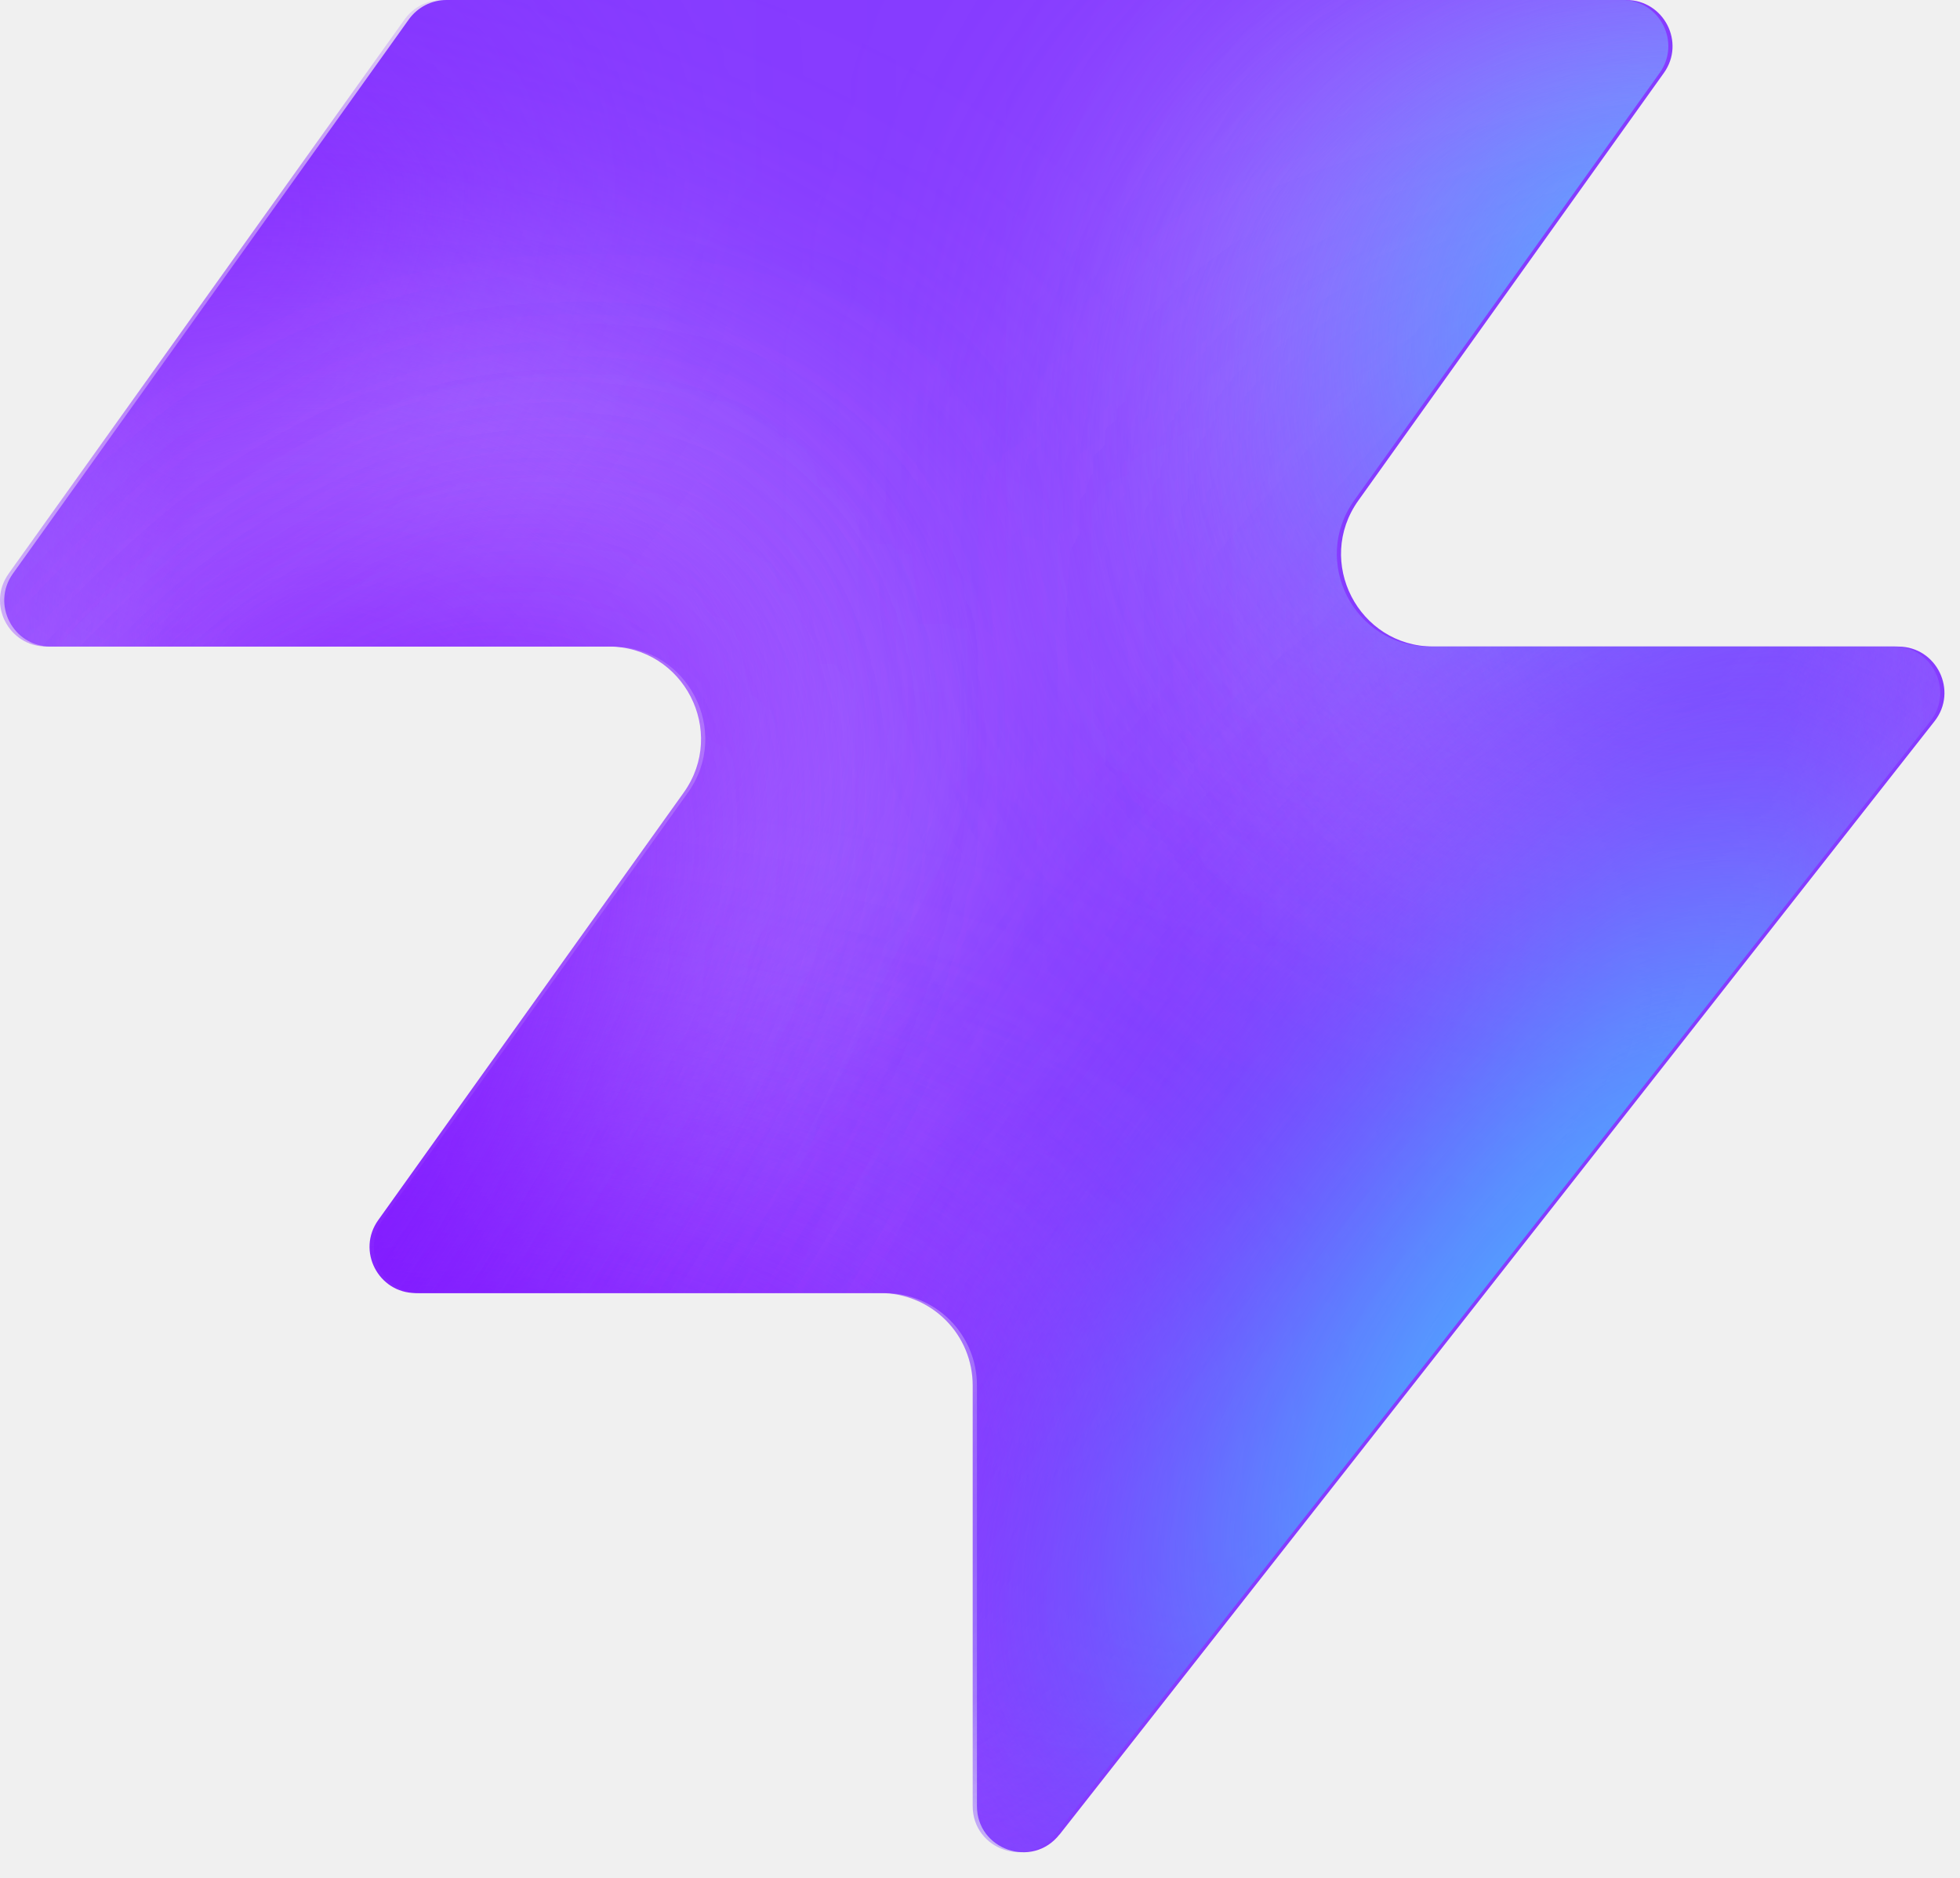
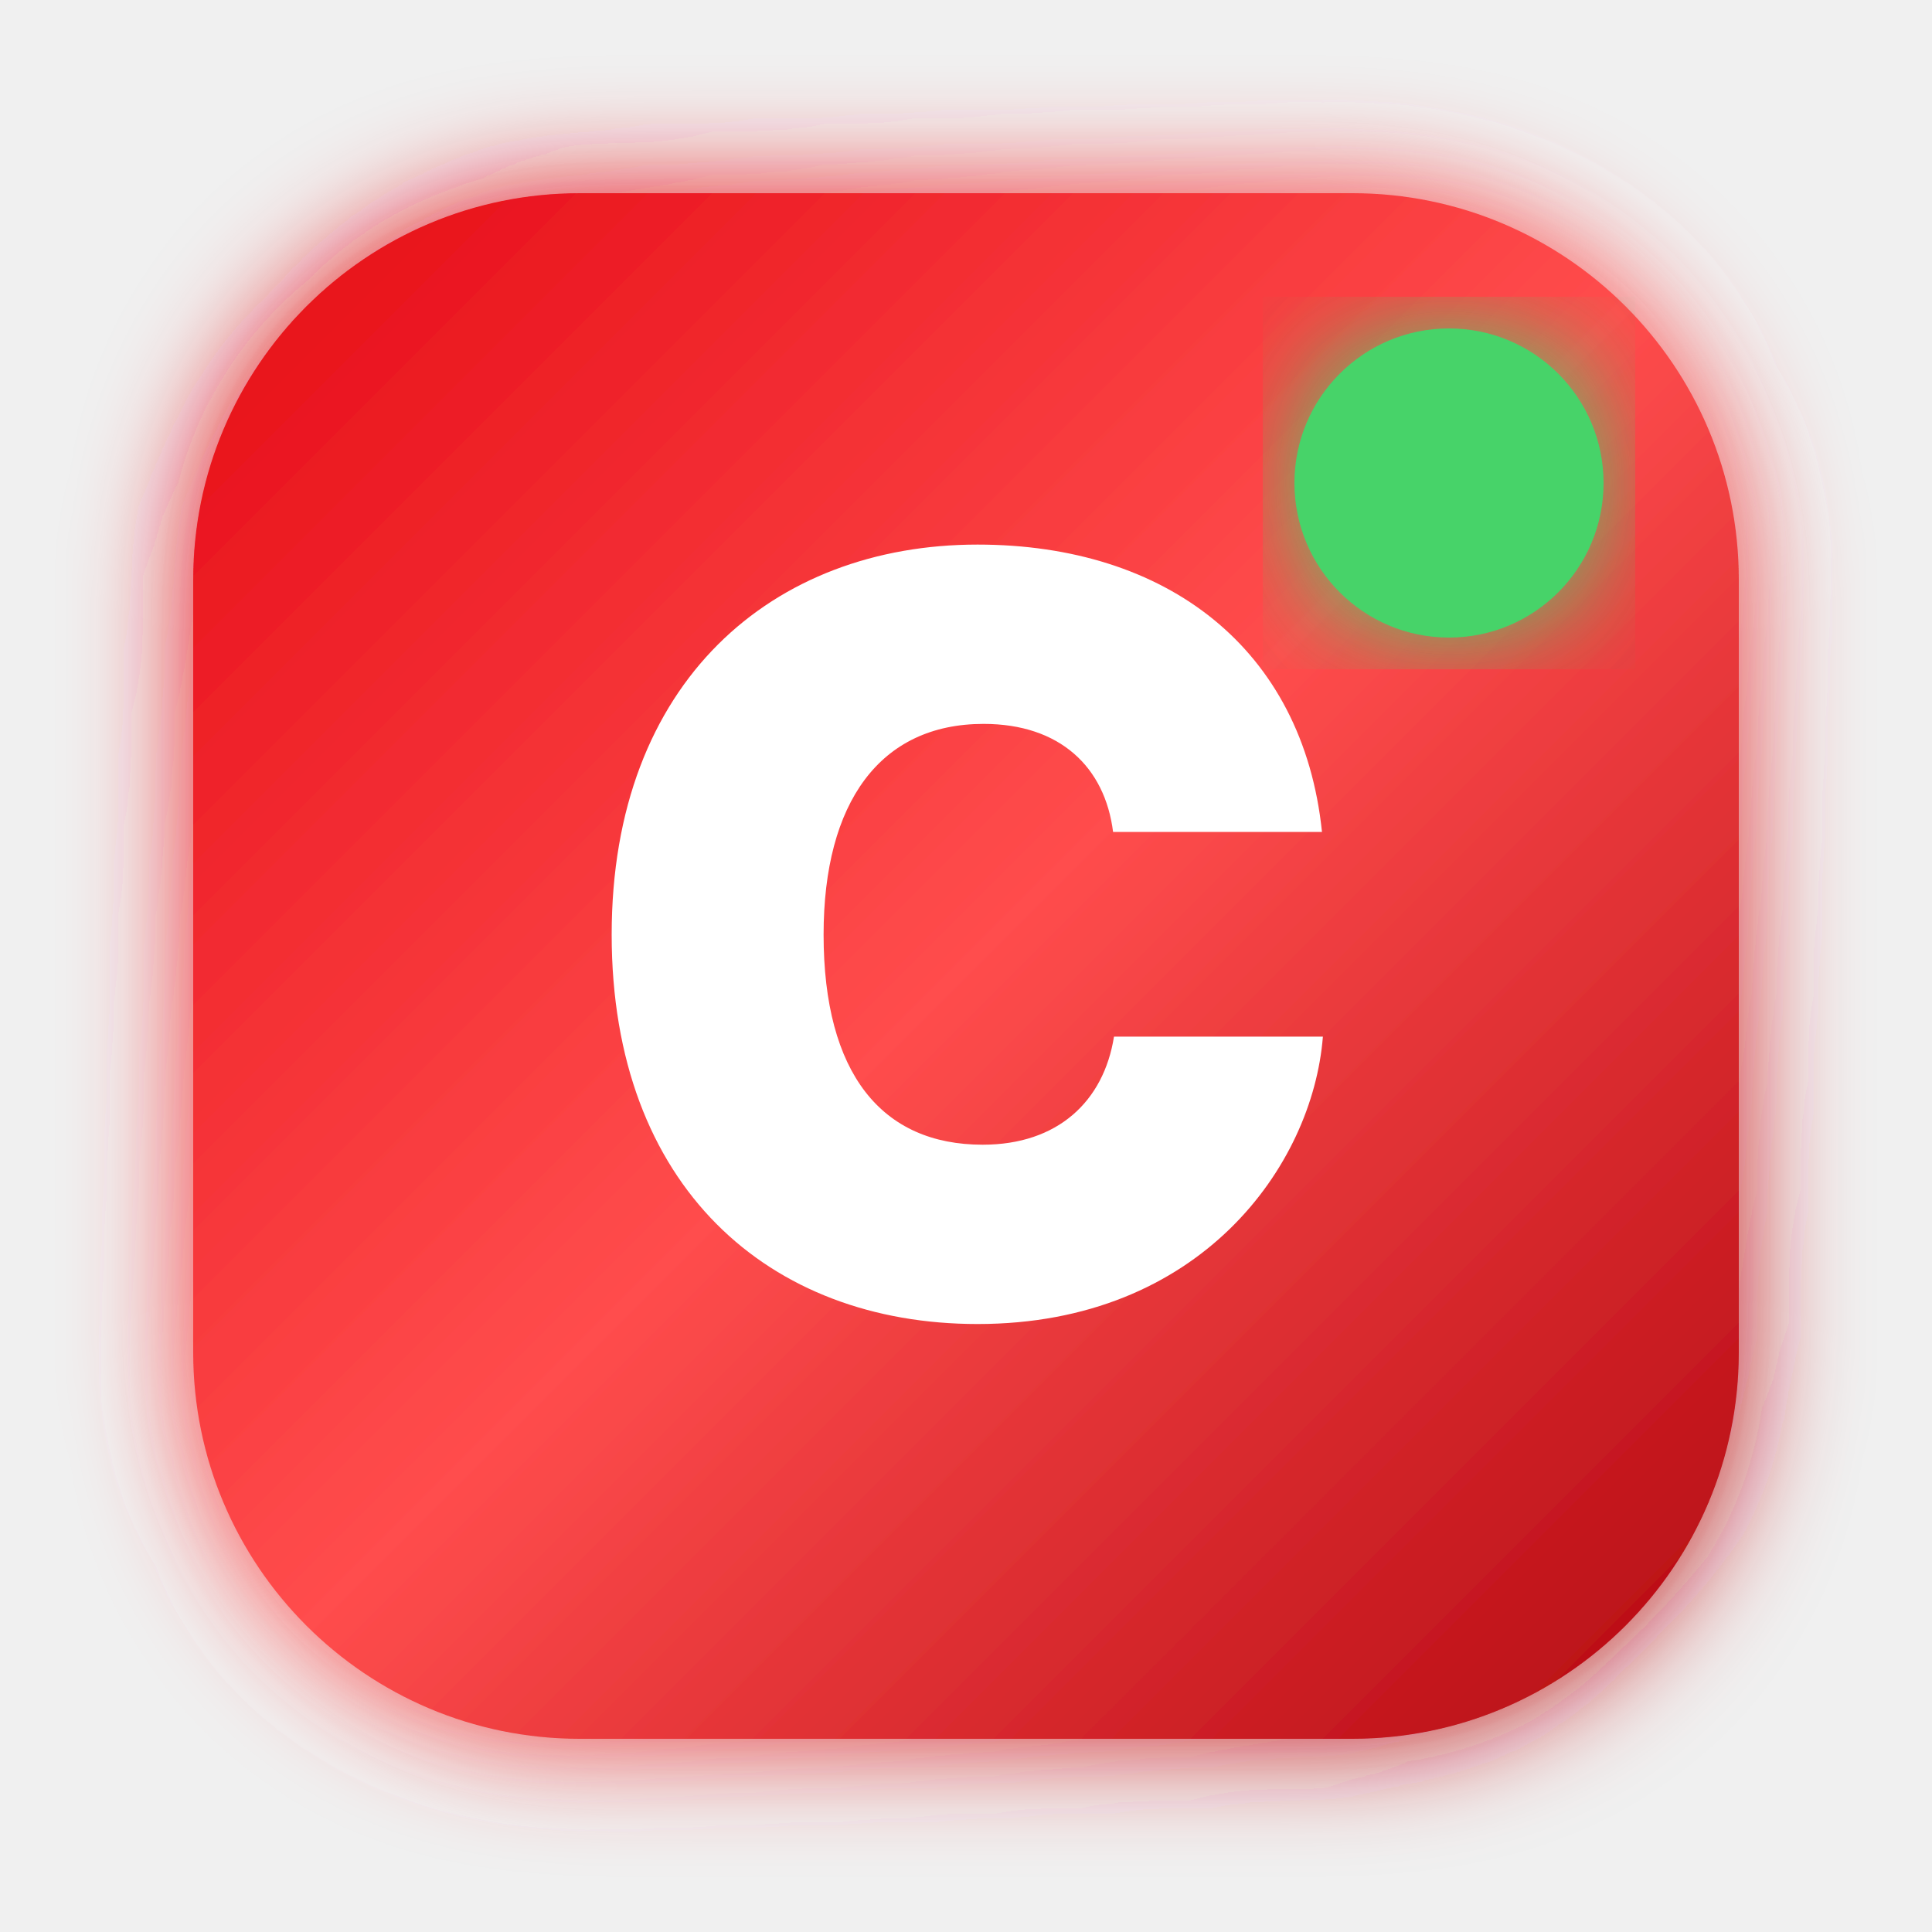
- <svg xmlns="http://www.w3.org/2000/svg" width="48" height="46" fill="none" viewBox="0 0 48 46">
-   <path fill="#863bff" d="M25.946 44.938c-.664.845-2.021.375-2.021-.698V33.937a2.26 2.26 0 0 0-2.262-2.262H10.287c-.92 0-1.456-1.04-.92-1.788l7.48-10.471c1.07-1.497 0-3.578-1.842-3.578H1.237c-.92 0-1.456-1.04-.92-1.788L10.013.474c.214-.297.556-.474.92-.474h28.894c.92 0 1.456 1.04.92 1.788l-7.48 10.471c-1.07 1.498 0 3.579 1.842 3.579h11.377c.943 0 1.473 1.088.89 1.83L25.947 44.94z" style="fill:#863bff;fill:color(display-p3 .525 .23 1);fill-opacity:1" />
-   <mask id="a" width="48" height="46" x="0" y="0" maskUnits="userSpaceOnUse" style="mask-type:alpha">
-     <path fill="#000" d="M25.842 44.938c-.664.844-2.021.375-2.021-.698V33.937a2.26 2.26 0 0 0-2.262-2.262H10.183c-.92 0-1.456-1.04-.92-1.788l7.48-10.471c1.07-1.498 0-3.579-1.842-3.579H1.133c-.92 0-1.456-1.04-.92-1.787L9.91.473c.214-.297.556-.474.92-.474h28.894c.92 0 1.456 1.04.92 1.788l-7.48 10.471c-1.07 1.498 0 3.578 1.842 3.578h11.377c.943 0 1.473 1.088.89 1.832L25.843 44.94z" style="fill:#000;fill-opacity:1" />
-   </mask>
-   <g mask="url(#a)">
-     <g filter="url(#b)">
-       <ellipse cx="5.508" cy="14.704" fill="#ede6ff" rx="5.508" ry="14.704" style="fill:#ede6ff;fill:color(display-p3 .927 .903 1);fill-opacity:1" transform="matrix(.00324 1 1 -.00324 -4.47 31.516)" />
-     </g>
-     <g filter="url(#c)">
-       <ellipse cx="10.399" cy="29.851" fill="#ede6ff" rx="10.399" ry="29.851" style="fill:#ede6ff;fill:color(display-p3 .927 .903 1);fill-opacity:1" transform="matrix(.00324 1 1 -.00324 -39.328 7.883)" />
-     </g>
-     <g filter="url(#d)">
-       <ellipse cx="5.508" cy="30.487" fill="#7e14ff" rx="5.508" ry="30.487" style="fill:#7e14ff;fill:color(display-p3 .492 .077 1);fill-opacity:1" transform="rotate(89.814 -25.913 -14.639)scale(1 -1)" />
-     </g>
-     <g filter="url(#e)">
-       <ellipse cx="5.508" cy="30.599" fill="#7e14ff" rx="5.508" ry="30.599" style="fill:#7e14ff;fill:color(display-p3 .492 .077 1);fill-opacity:1" transform="rotate(89.814 -32.644 -3.334)scale(1 -1)" />
-     </g>
-     <g filter="url(#f)">
-       <ellipse cx="5.508" cy="30.599" fill="#7e14ff" rx="5.508" ry="30.599" style="fill:#7e14ff;fill:color(display-p3 .492 .077 1);fill-opacity:1" transform="matrix(.00324 1 1 -.00324 -34.34 30.47)" />
-     </g>
-     <g filter="url(#g)">
-       <ellipse cx="14.072" cy="22.078" fill="#ede6ff" rx="14.072" ry="22.078" style="fill:#ede6ff;fill:color(display-p3 .927 .903 1);fill-opacity:1" transform="rotate(93.35 24.506 48.493)scale(-1 1)" />
-     </g>
-     <g filter="url(#h)">
-       <ellipse cx="3.47" cy="21.501" fill="#7e14ff" rx="3.47" ry="21.501" style="fill:#7e14ff;fill:color(display-p3 .492 .077 1);fill-opacity:1" transform="rotate(89.009 28.708 47.59)scale(-1 1)" />
-     </g>
-     <g filter="url(#i)">
-       <ellipse cx="3.47" cy="21.501" fill="#7e14ff" rx="3.47" ry="21.501" style="fill:#7e14ff;fill:color(display-p3 .492 .077 1);fill-opacity:1" transform="rotate(89.009 28.708 47.59)scale(-1 1)" />
-     </g>
-     <g filter="url(#j)">
-       <ellipse cx=".387" cy="8.972" fill="#7e14ff" rx="4.407" ry="29.108" style="fill:#7e14ff;fill:color(display-p3 .492 .077 1);fill-opacity:1" transform="rotate(39.51 .387 8.972)" />
-     </g>
-     <g filter="url(#k)">
-       <ellipse cx="47.523" cy="-6.092" fill="#7e14ff" rx="4.407" ry="29.108" style="fill:#7e14ff;fill:color(display-p3 .492 .077 1);fill-opacity:1" transform="rotate(37.892 47.523 -6.092)" />
-     </g>
-     <g filter="url(#l)">
-       <ellipse cx="41.412" cy="6.333" fill="#47bfff" rx="5.971" ry="9.665" style="fill:#47bfff;fill:color(display-p3 .28 .748 1);fill-opacity:1" transform="rotate(37.892 41.412 6.333)" />
-     </g>
-     <g filter="url(#m)">
-       <ellipse cx="-1.879" cy="38.332" fill="#7e14ff" rx="4.407" ry="29.108" style="fill:#7e14ff;fill:color(display-p3 .492 .077 1);fill-opacity:1" transform="rotate(37.892 -1.88 38.332)" />
-     </g>
-     <g filter="url(#n)">
-       <ellipse cx="-1.879" cy="38.332" fill="#7e14ff" rx="4.407" ry="29.108" style="fill:#7e14ff;fill:color(display-p3 .492 .077 1);fill-opacity:1" transform="rotate(37.892 -1.88 38.332)" />
-     </g>
-     <g filter="url(#o)">
-       <ellipse cx="35.651" cy="29.907" fill="#7e14ff" rx="4.407" ry="29.108" style="fill:#7e14ff;fill:color(display-p3 .492 .077 1);fill-opacity:1" transform="rotate(37.892 35.651 29.907)" />
-     </g>
-     <g filter="url(#p)">
-       <ellipse cx="38.418" cy="32.4" fill="#47bfff" rx="5.971" ry="15.297" style="fill:#47bfff;fill:color(display-p3 .28 .748 1);fill-opacity:1" transform="rotate(37.892 38.418 32.4)" />
-     </g>
-   </g>
+ <svg xmlns="http://www.w3.org/2000/svg" viewBox="0 0 100 100" width="100" height="100">
  <defs>
-     <filter id="b" width="60.045" height="41.654" x="-19.77" y="16.149" color-interpolation-filters="sRGB" filterUnits="userSpaceOnUse">
-       <feFlood flood-opacity="0" result="BackgroundImageFix" />
-       <feBlend in="SourceGraphic" in2="BackgroundImageFix" result="shape" />
-       <feGaussianBlur result="effect1_foregroundBlur_2002_17158" stdDeviation="7.659" />
-     </filter>
-     <filter id="c" width="90.34" height="51.437" x="-54.613" y="-7.533" color-interpolation-filters="sRGB" filterUnits="userSpaceOnUse">
-       <feFlood flood-opacity="0" result="BackgroundImageFix" />
-       <feBlend in="SourceGraphic" in2="BackgroundImageFix" result="shape" />
-       <feGaussianBlur result="effect1_foregroundBlur_2002_17158" stdDeviation="7.659" />
-     </filter>
-     <filter id="d" width="79.355" height="29.4" x="-49.64" y="2.03" color-interpolation-filters="sRGB" filterUnits="userSpaceOnUse">
-       <feFlood flood-opacity="0" result="BackgroundImageFix" />
-       <feBlend in="SourceGraphic" in2="BackgroundImageFix" result="shape" />
-       <feGaussianBlur result="effect1_foregroundBlur_2002_17158" stdDeviation="4.596" />
-     </filter>
-     <filter id="e" width="79.579" height="29.4" x="-45.045" y="20.029" color-interpolation-filters="sRGB" filterUnits="userSpaceOnUse">
-       <feFlood flood-opacity="0" result="BackgroundImageFix" />
-       <feBlend in="SourceGraphic" in2="BackgroundImageFix" result="shape" />
-       <feGaussianBlur result="effect1_foregroundBlur_2002_17158" stdDeviation="4.596" />
-     </filter>
-     <filter id="f" width="79.579" height="29.4" x="-43.513" y="21.178" color-interpolation-filters="sRGB" filterUnits="userSpaceOnUse">
-       <feFlood flood-opacity="0" result="BackgroundImageFix" />
-       <feBlend in="SourceGraphic" in2="BackgroundImageFix" result="shape" />
-       <feGaussianBlur result="effect1_foregroundBlur_2002_17158" stdDeviation="4.596" />
-     </filter>
-     <filter id="g" width="74.749" height="58.852" x="15.756" y="-17.901" color-interpolation-filters="sRGB" filterUnits="userSpaceOnUse">
-       <feFlood flood-opacity="0" result="BackgroundImageFix" />
-       <feBlend in="SourceGraphic" in2="BackgroundImageFix" result="shape" />
-       <feGaussianBlur result="effect1_foregroundBlur_2002_17158" stdDeviation="7.659" />
-     </filter>
-     <filter id="h" width="61.377" height="25.362" x="23.548" y="2.284" color-interpolation-filters="sRGB" filterUnits="userSpaceOnUse">
-       <feFlood flood-opacity="0" result="BackgroundImageFix" />
-       <feBlend in="SourceGraphic" in2="BackgroundImageFix" result="shape" />
-       <feGaussianBlur result="effect1_foregroundBlur_2002_17158" stdDeviation="4.596" />
-     </filter>
-     <filter id="i" width="61.377" height="25.362" x="23.548" y="2.284" color-interpolation-filters="sRGB" filterUnits="userSpaceOnUse">
-       <feFlood flood-opacity="0" result="BackgroundImageFix" />
-       <feBlend in="SourceGraphic" in2="BackgroundImageFix" result="shape" />
-       <feGaussianBlur result="effect1_foregroundBlur_2002_17158" stdDeviation="4.596" />
-     </filter>
-     <filter id="j" width="56.045" height="63.649" x="-27.636" y="-22.853" color-interpolation-filters="sRGB" filterUnits="userSpaceOnUse">
-       <feFlood flood-opacity="0" result="BackgroundImageFix" />
-       <feBlend in="SourceGraphic" in2="BackgroundImageFix" result="shape" />
-       <feGaussianBlur result="effect1_foregroundBlur_2002_17158" stdDeviation="4.596" />
-     </filter>
-     <filter id="k" width="54.814" height="64.646" x="20.116" y="-38.415" color-interpolation-filters="sRGB" filterUnits="userSpaceOnUse">
-       <feFlood flood-opacity="0" result="BackgroundImageFix" />
-       <feBlend in="SourceGraphic" in2="BackgroundImageFix" result="shape" />
-       <feGaussianBlur result="effect1_foregroundBlur_2002_17158" stdDeviation="4.596" />
-     </filter>
-     <filter id="l" width="33.541" height="35.313" x="24.641" y="-11.323" color-interpolation-filters="sRGB" filterUnits="userSpaceOnUse">
-       <feFlood flood-opacity="0" result="BackgroundImageFix" />
-       <feBlend in="SourceGraphic" in2="BackgroundImageFix" result="shape" />
-       <feGaussianBlur result="effect1_foregroundBlur_2002_17158" stdDeviation="4.596" />
-     </filter>
-     <filter id="m" width="54.814" height="64.646" x="-29.286" y="6.009" color-interpolation-filters="sRGB" filterUnits="userSpaceOnUse">
-       <feFlood flood-opacity="0" result="BackgroundImageFix" />
-       <feBlend in="SourceGraphic" in2="BackgroundImageFix" result="shape" />
-       <feGaussianBlur result="effect1_foregroundBlur_2002_17158" stdDeviation="4.596" />
-     </filter>
-     <filter id="n" width="54.814" height="64.646" x="-29.286" y="6.009" color-interpolation-filters="sRGB" filterUnits="userSpaceOnUse">
-       <feFlood flood-opacity="0" result="BackgroundImageFix" />
-       <feBlend in="SourceGraphic" in2="BackgroundImageFix" result="shape" />
-       <feGaussianBlur result="effect1_foregroundBlur_2002_17158" stdDeviation="4.596" />
-     </filter>
-     <filter id="o" width="54.814" height="64.646" x="8.244" y="-2.416" color-interpolation-filters="sRGB" filterUnits="userSpaceOnUse">
-       <feFlood flood-opacity="0" result="BackgroundImageFix" />
-       <feBlend in="SourceGraphic" in2="BackgroundImageFix" result="shape" />
-       <feGaussianBlur result="effect1_foregroundBlur_2002_17158" stdDeviation="4.596" />
-     </filter>
-     <filter id="p" width="39.409" height="43.623" x="18.713" y="10.588" color-interpolation-filters="sRGB" filterUnits="userSpaceOnUse">
-       <feFlood flood-opacity="0" result="BackgroundImageFix" />
-       <feBlend in="SourceGraphic" in2="BackgroundImageFix" result="shape" />
-       <feGaussianBlur result="effect1_foregroundBlur_2002_17158" stdDeviation="4.596" />
+     <linearGradient id="chillingGrad" x1="0%" y1="0%" x2="100%" y2="100%">
+       <stop offset="0%" stop-color="#E50914" />
+       <stop offset="50%" stop-color="#ff4d4d" />
+       <stop offset="100%" stop-color="#b20710" />
+     </linearGradient>
+     <filter id="glow">
+       <feGaussianBlur stdDeviation="3" result="coloredBlur" />
+       <feMerge>
+         <feMergeNode in="coloredBlur" />
+         <feMergeNode in="SourceGraphic" />
+       </feMerge>
    </filter>
  </defs>
+   <rect x="10" y="10" width="80" height="80" rx="20" fill="url(#chillingGrad)" filter="url(#glow)" />
+   <text x="50" y="68" font-family="'Outfit', 'Inter', sans-serif" font-size="54" font-weight="900" fill="#ffffff" text-anchor="middle">C</text>
+   <circle cx="75" cy="25" r="8" fill="#46d369" filter="url(#glow)" />
</svg>
